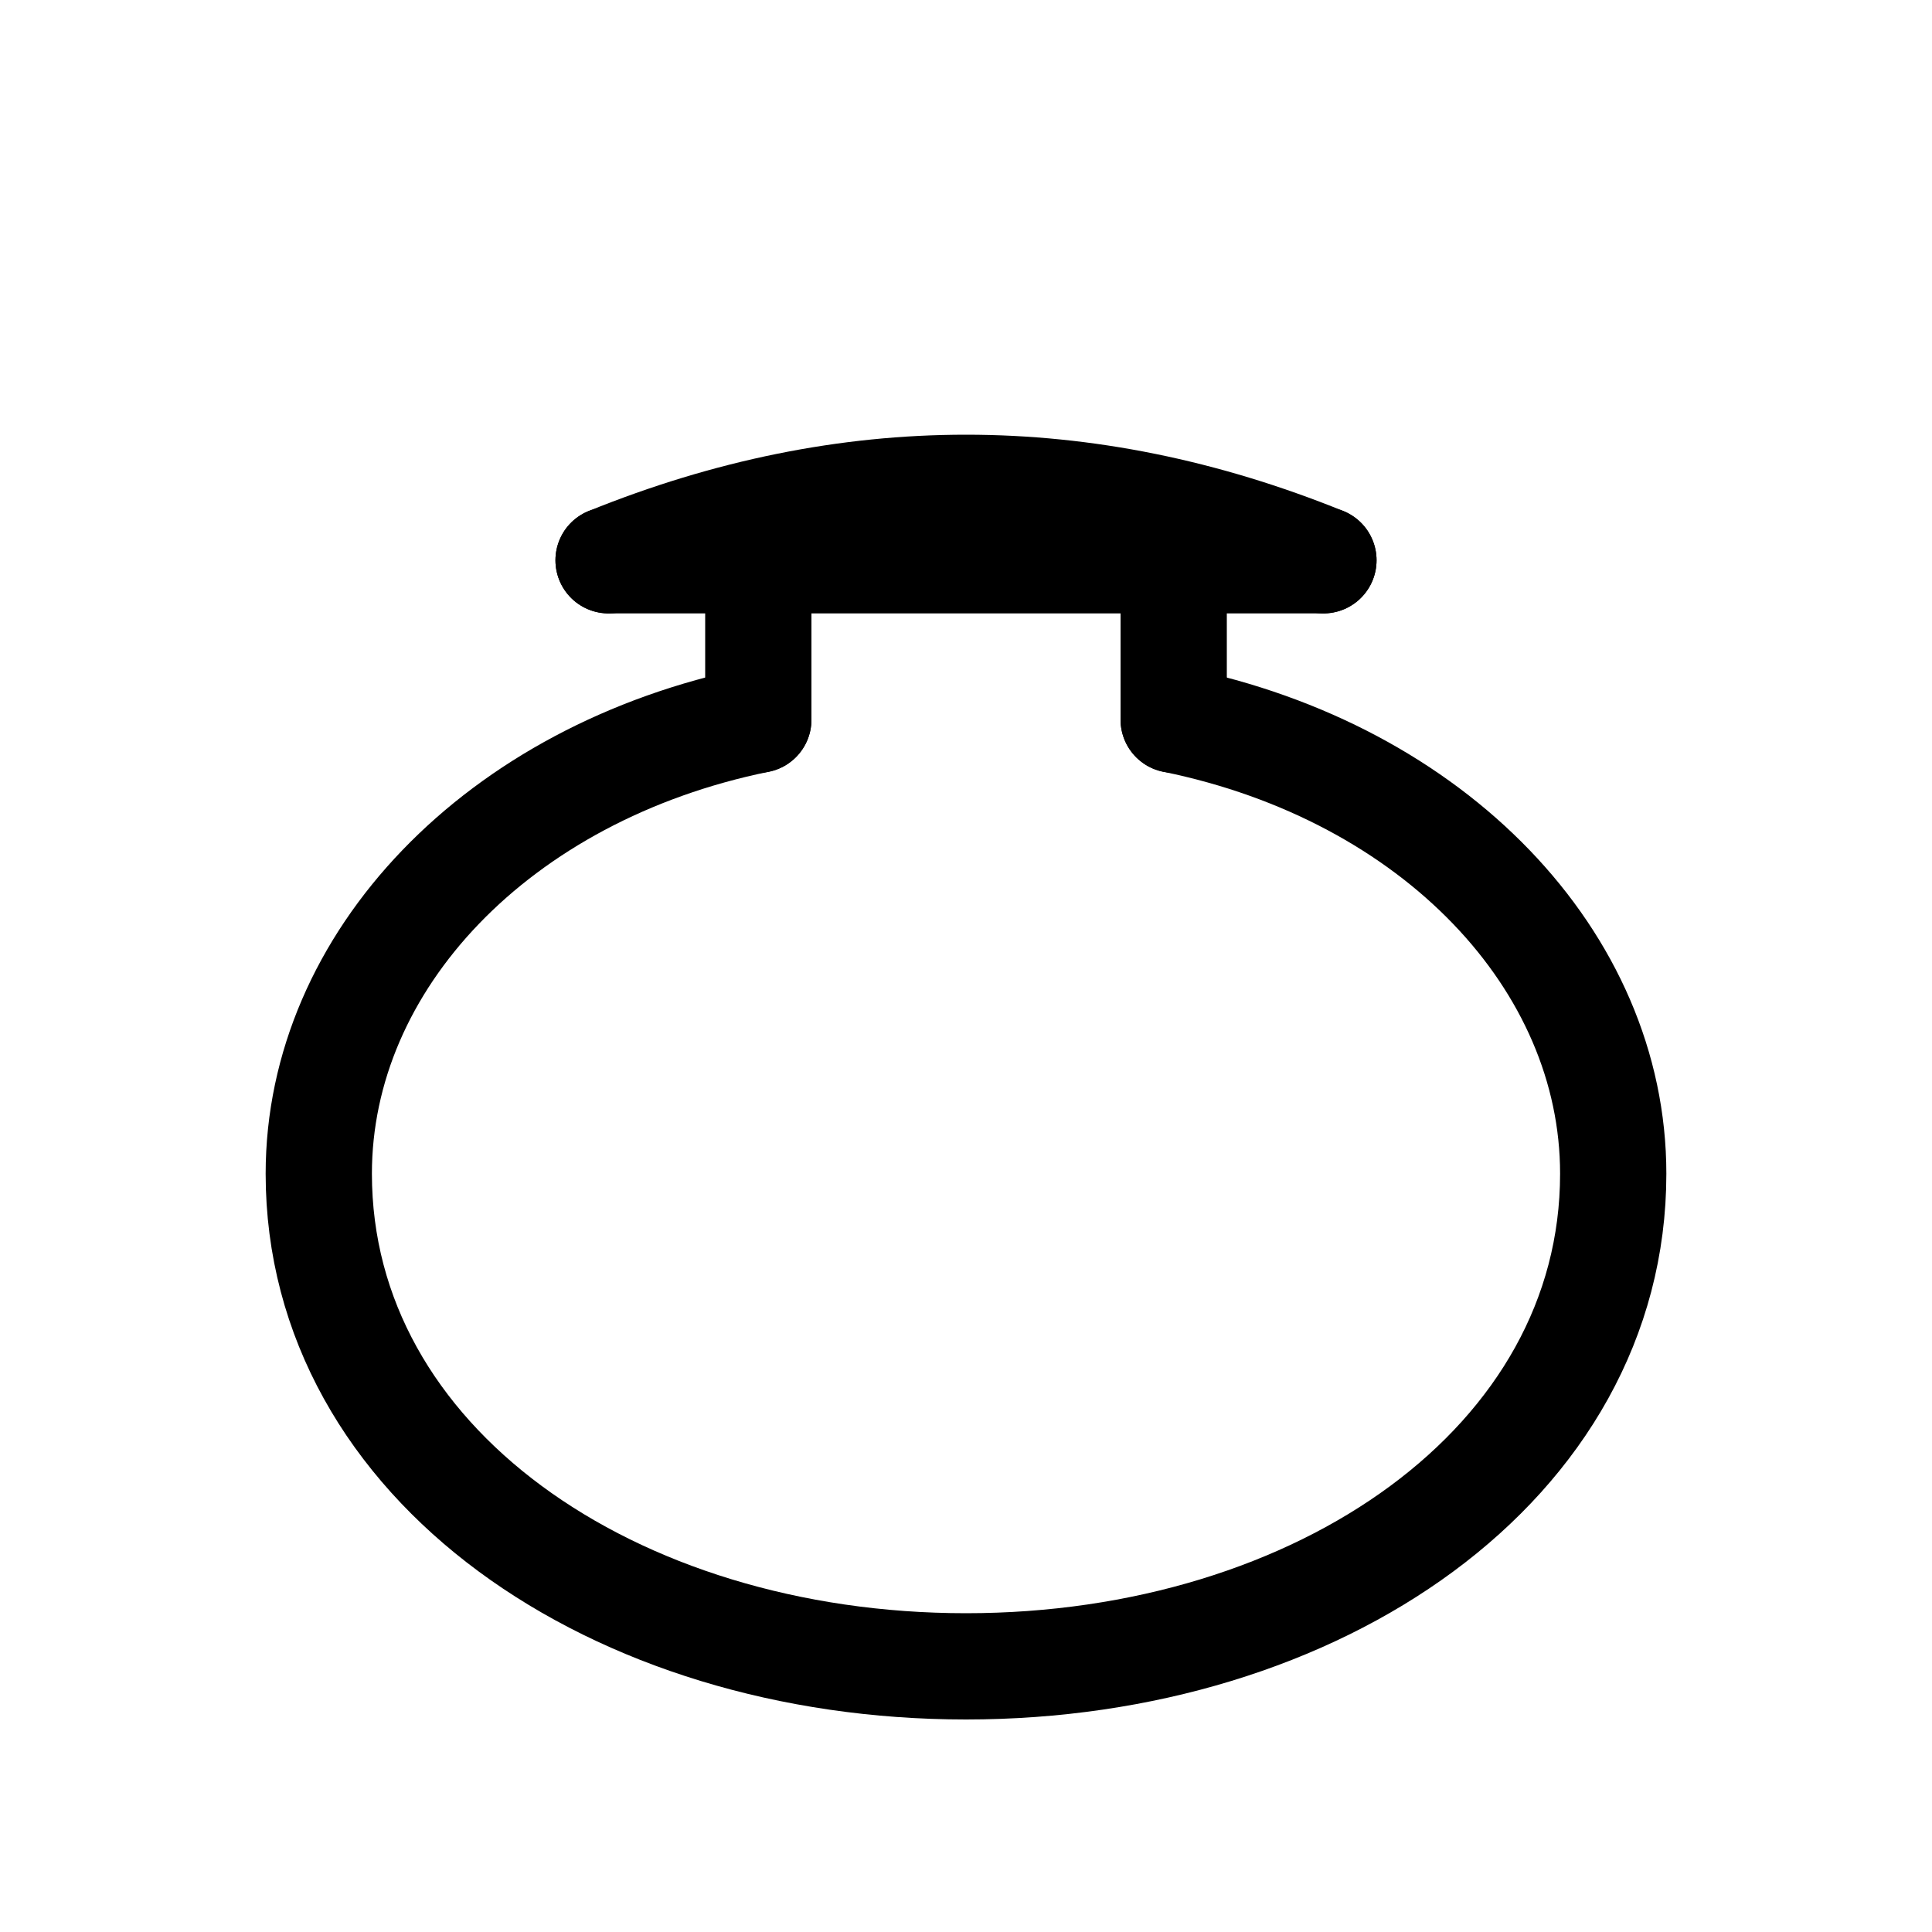
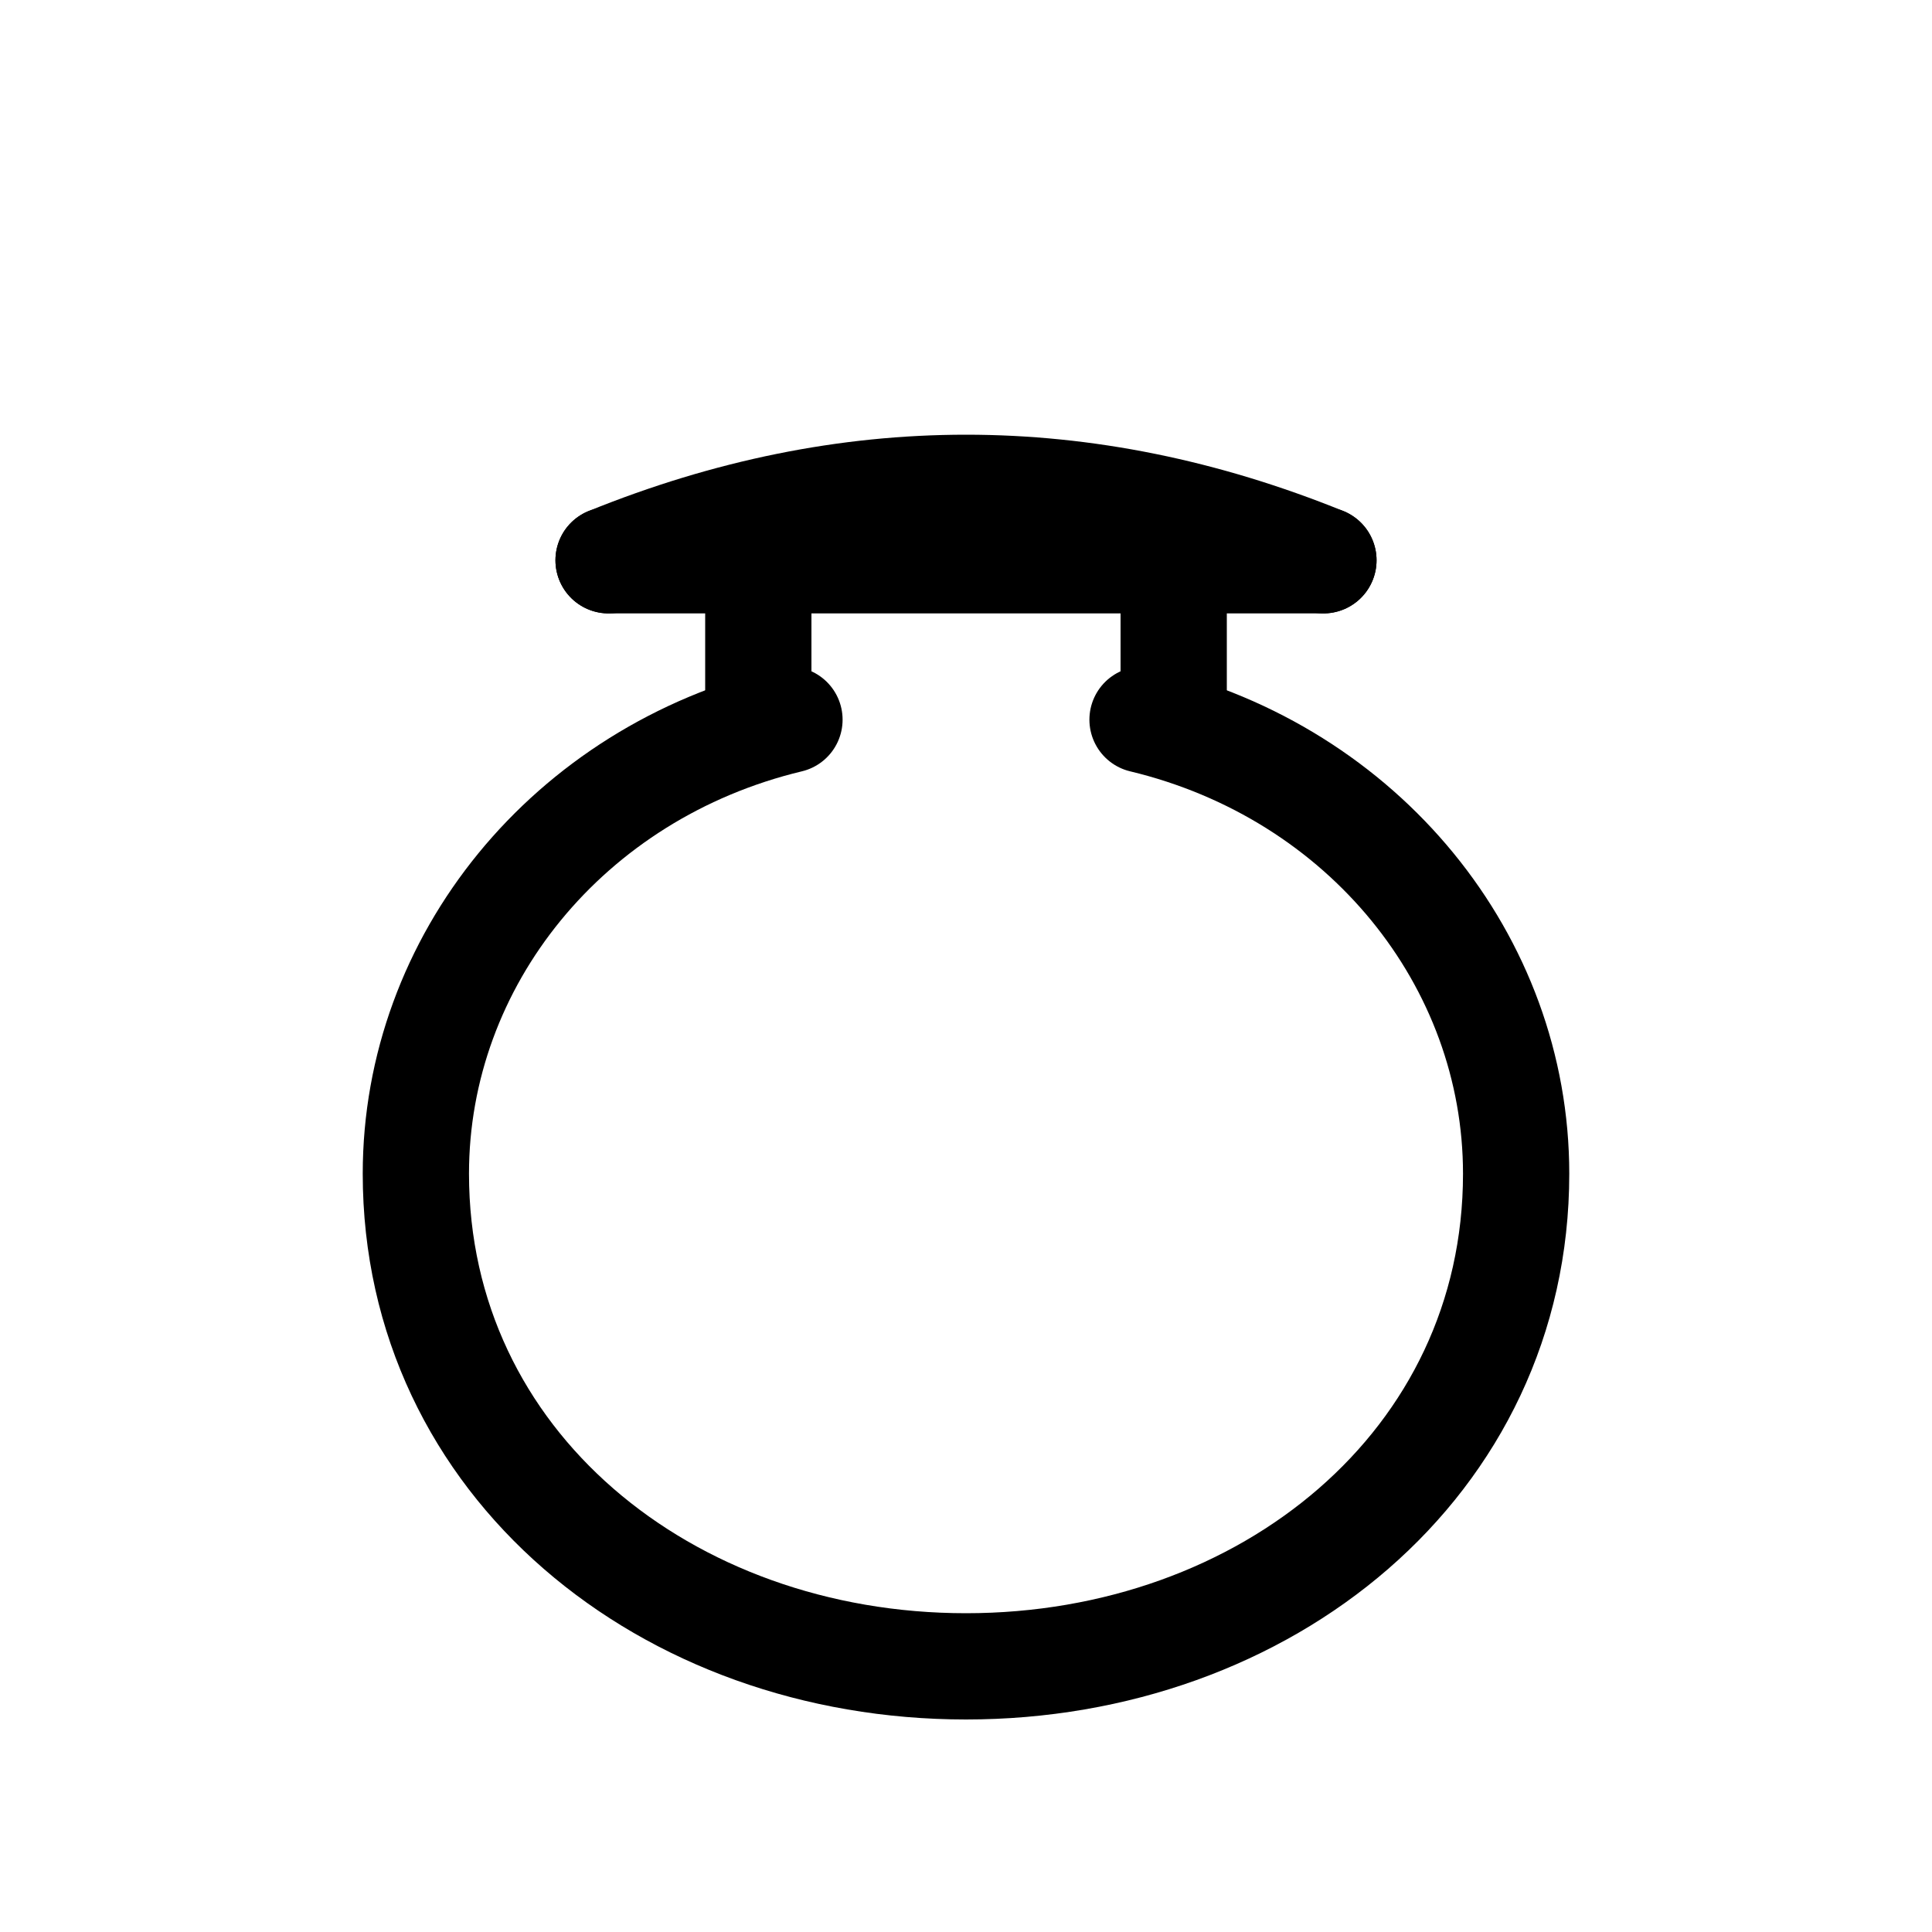
<svg xmlns="http://www.w3.org/2000/svg" fill="none" stroke="currentColor" stroke-width="2.2" stroke-linecap="round" stroke-linejoin="round" class="icon icon-cart-empty" viewBox="0 0 40 40">
  <path d="M12.6 11.6 Q20 8.6 27.4 11.6" />
  <path d="M12.6 11.6 H27.4" />
  <path d="M15.7 11.6 V14.9" />
  <path d="M24.3 11.6 V14.9" />
-   <path d="M15.7 14.9 C10.3 16 6.6 19.9 6.6 24.3 C6.6 30.3 12.7 34.5 20 34.5 C27.3 34.5 33.4 30.3 33.4 24.3 C33.4 19.9 29.7 16 24.3 14.9" />
+   <path d="M15.7 14.9 C10.3 16 6.6 19.9 6.6 24.3 C6.6 30.3 12.7 34.5 20 34.5 C27.3 34.5 33.4 30.3 33.4 24.3 C33.4 19.9 29.7 16 24.3 14.9" transform="translate(20 0) scale(0.85 1) translate(-20 0)" vector-effect="non-scaling-stroke" />
</svg>
